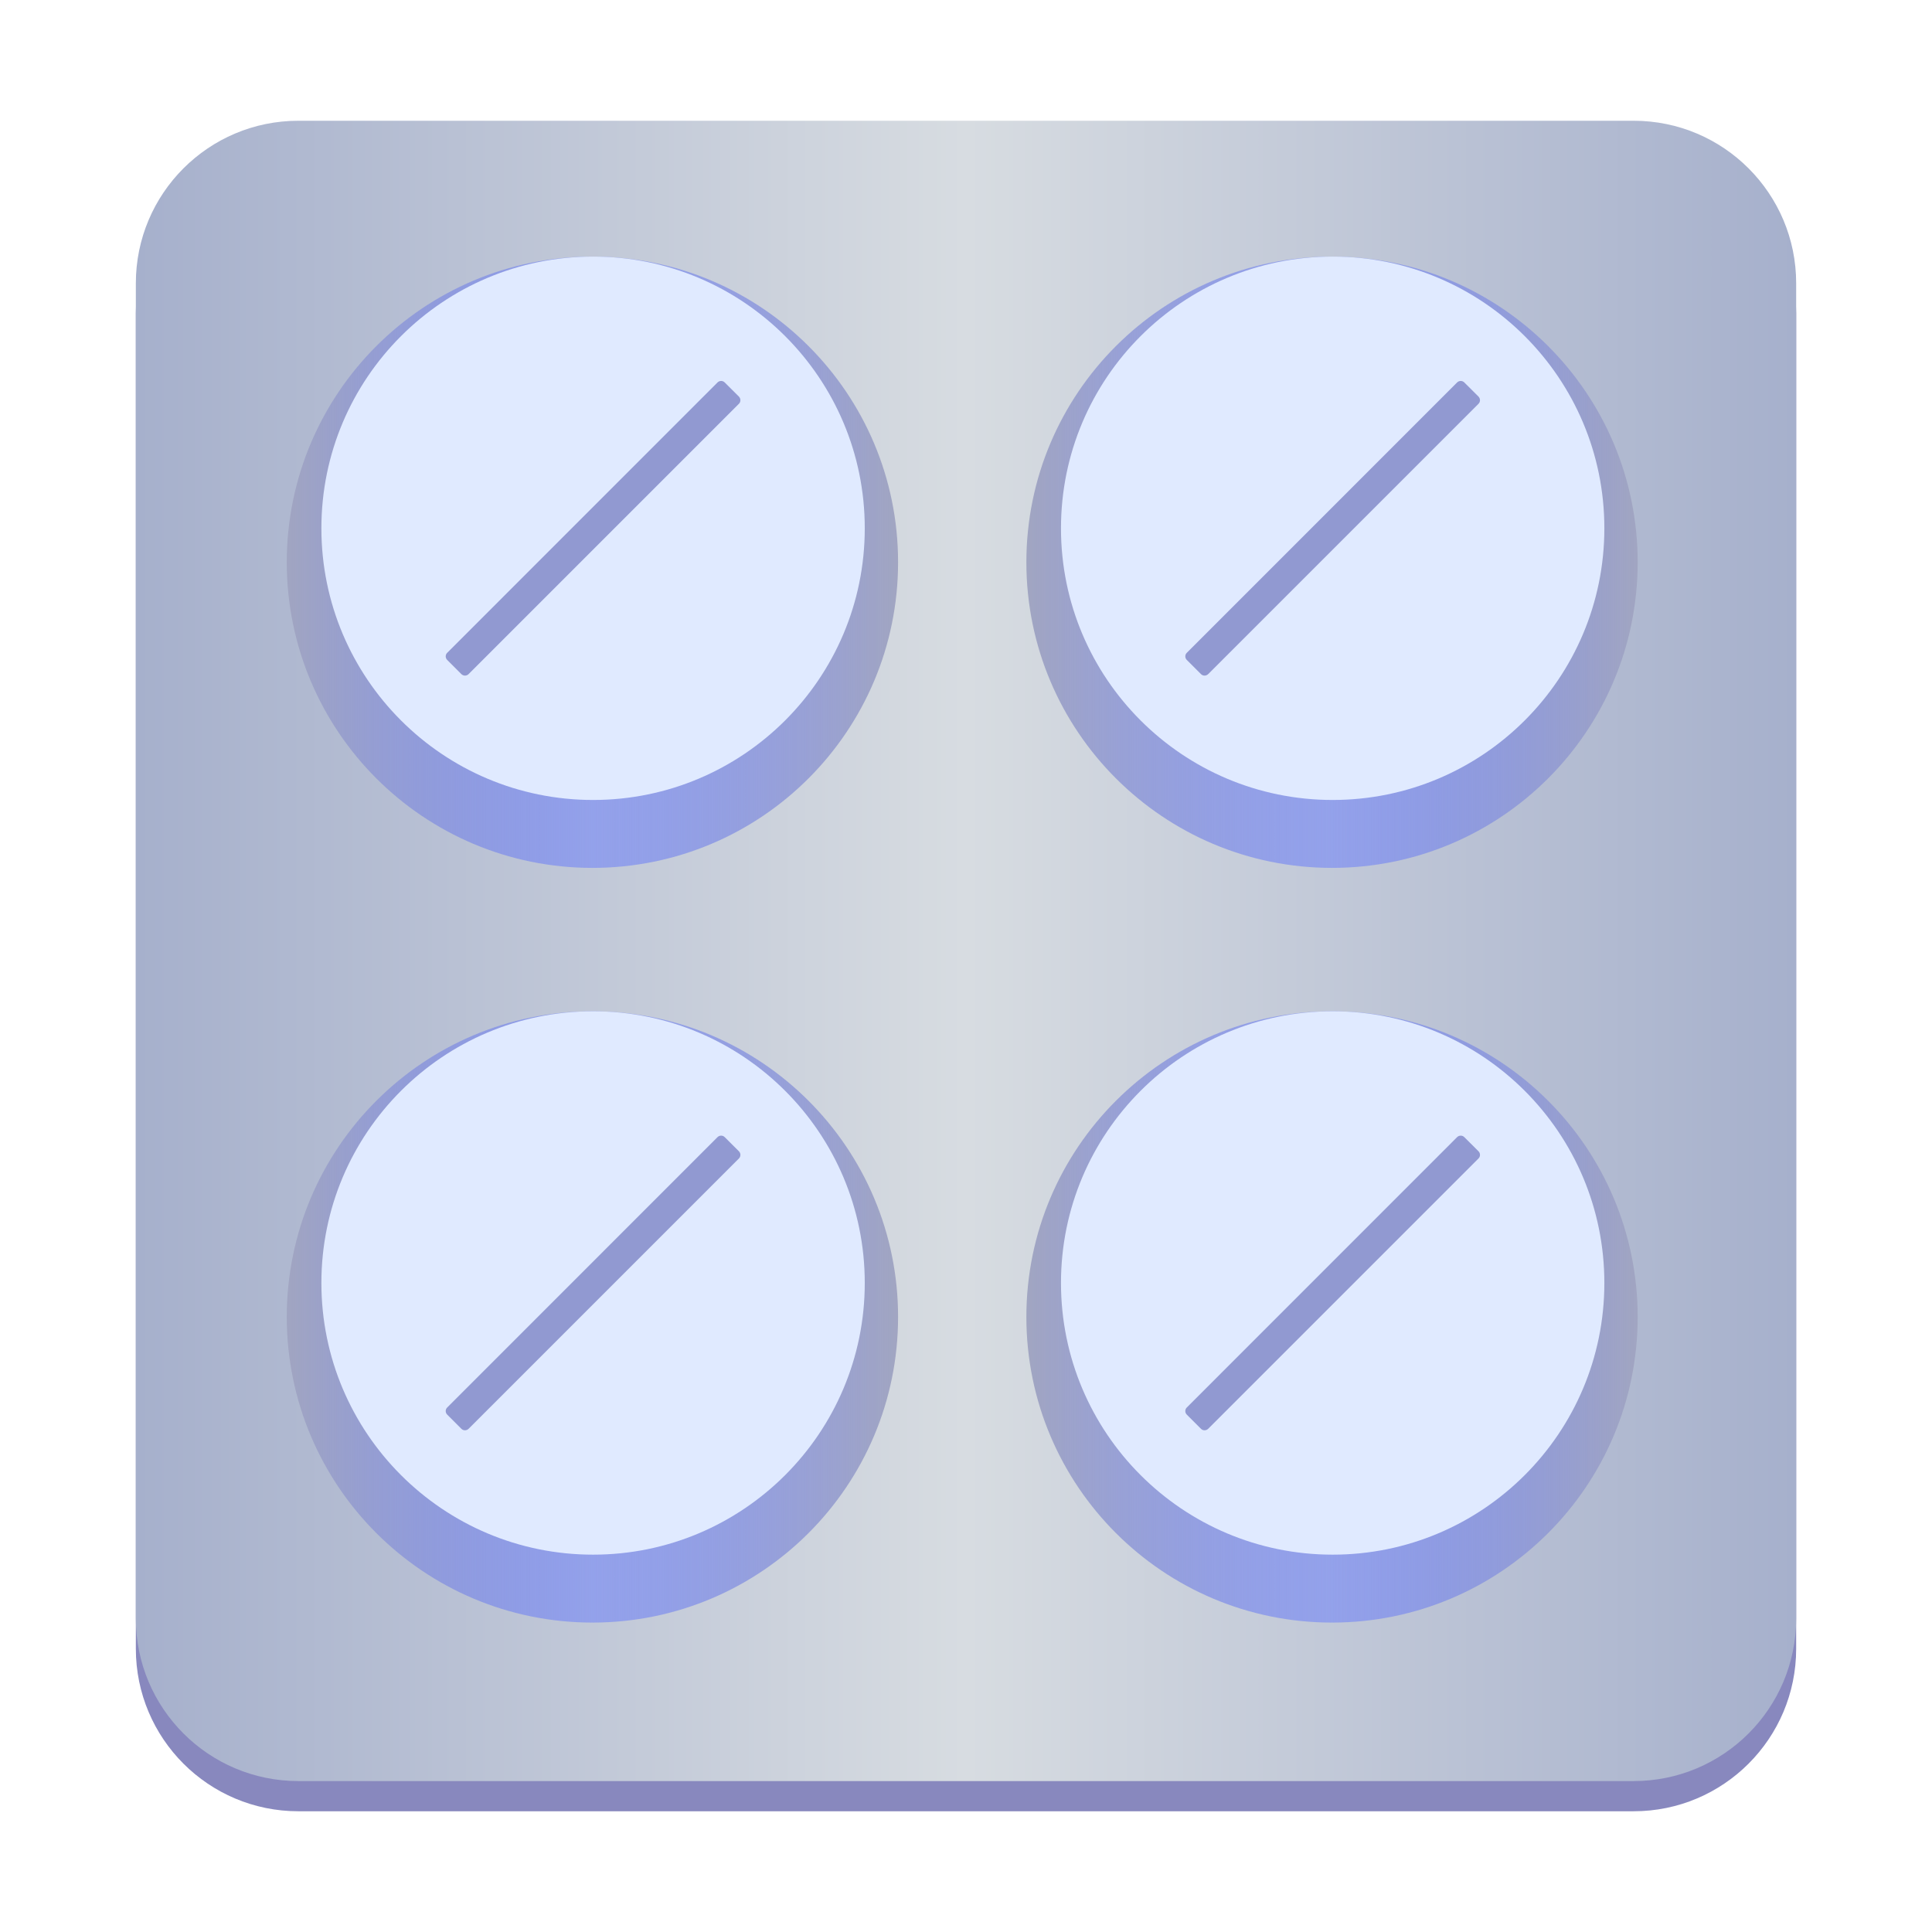
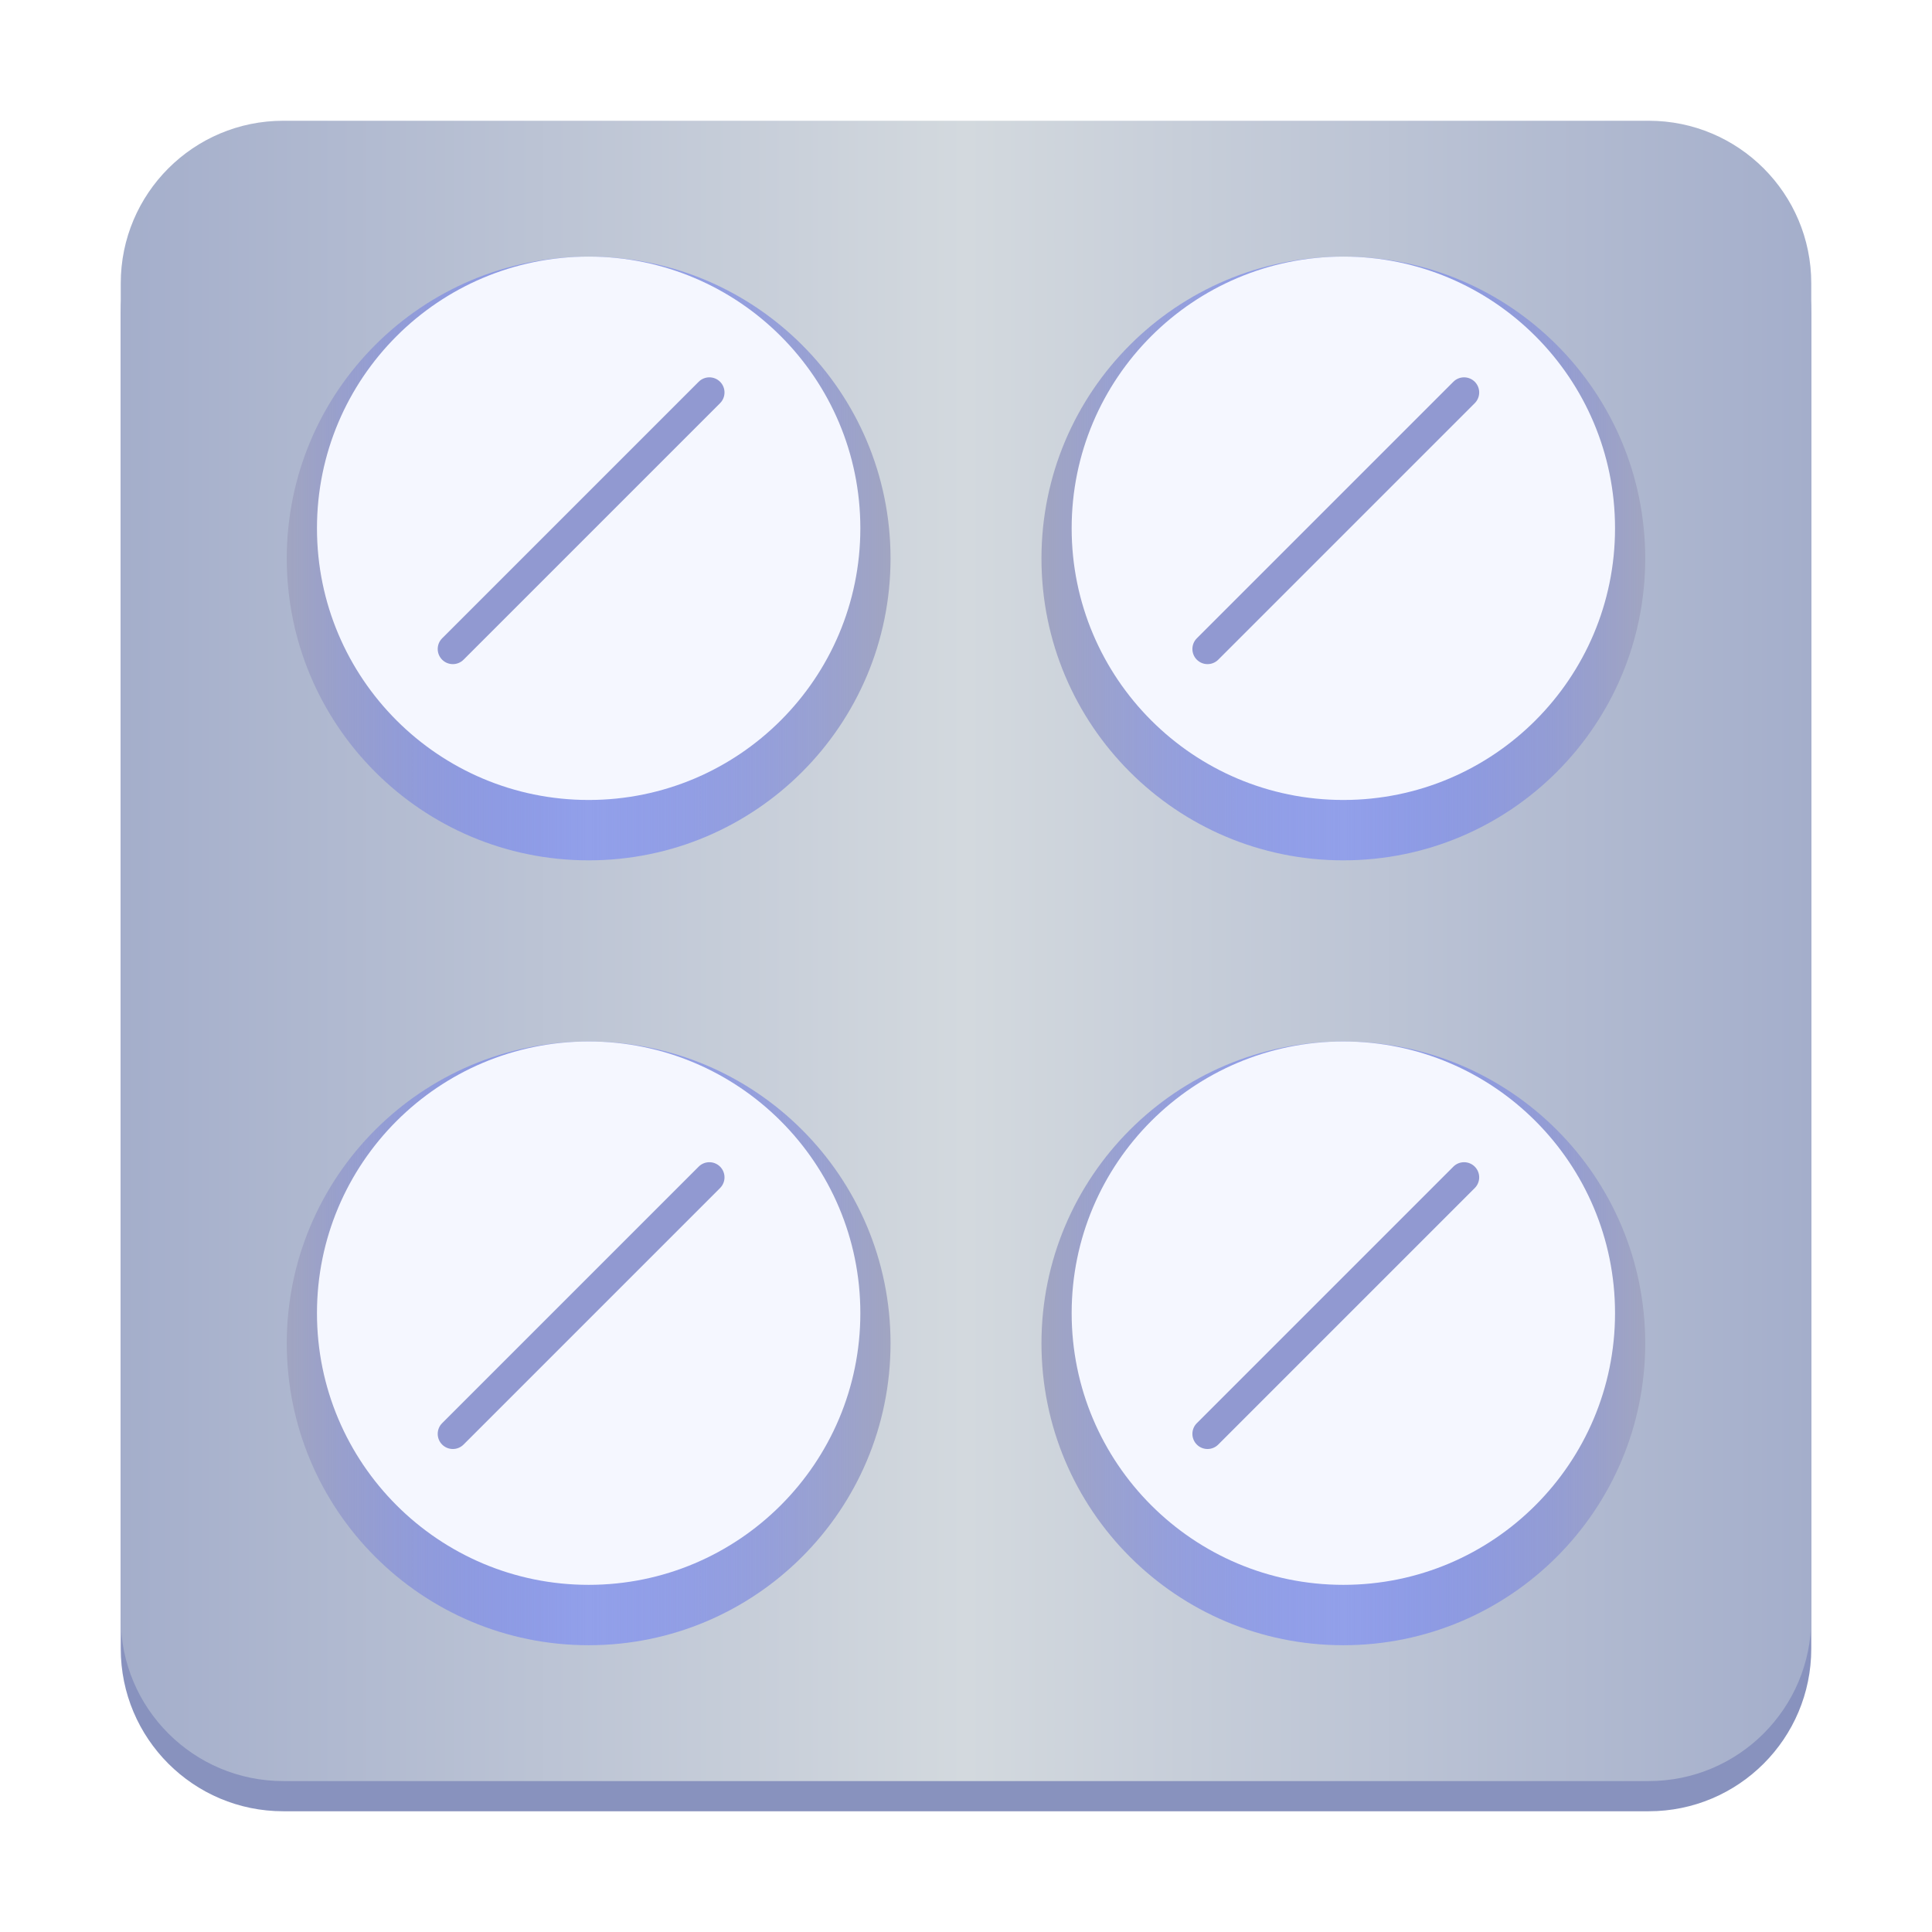
<svg xmlns="http://www.w3.org/2000/svg" xmlns:xlink="http://www.w3.org/1999/xlink" height="128px" viewBox="0 0 128 128" width="128px">
-   <linearGradient id="a" gradientUnits="userSpaceOnUse" x1="9" x2="119" y1="63" y2="63">
-     <stop offset="0" stop-color="#a6b0cc" />
-     <stop offset="0.5" stop-color="#d7dce1" />
-     <stop offset="1" stop-color="#a6b0cc" />
+   <linearGradient id="a" gradientTransform="matrix(1.166666 0 0 1.145833 -10.45306 -207.8011)" gradientUnits="userSpaceOnUse" x1="15.817" x2="111.817" y1="236.336" y2="236.336">
+     <stop offset="0" stop-color="#a4aecb" />
+     <stop offset="0.5" stop-color="#d3d9de" />
+     <stop offset="1" stop-color="#a4aecb" />
  </linearGradient>
  <linearGradient id="b" gradientUnits="userSpaceOnUse">
    <stop offset="0" stop-color="#a1a5c1" />
    <stop offset="0.5" stop-color="#6378ff" stop-opacity="0.486" />
    <stop offset="1" stop-color="#a1a5c1" />
  </linearGradient>
-   <linearGradient id="c" x1="19" x2="59.5" xlink:href="#b" y1="37.25" y2="37.25" />
-   <linearGradient id="d" x1="68" x2="108.5" xlink:href="#b" y1="37.25" y2="37.25" />
-   <linearGradient id="e" x1="19" x2="59.5" xlink:href="#b" y1="87.25" y2="87.25" />
-   <linearGradient id="f" x1="68" x2="108.5" xlink:href="#b" y1="87.25" y2="87.25" />
+   <linearGradient id="c" x1="19" x2="59" xlink:href="#b" y1="37" y2="37" />
+   <linearGradient id="d" x1="69" x2="109" xlink:href="#b" y1="37" y2="37" />
+   <linearGradient id="e" x1="19" x2="59" xlink:href="#b" y1="89" y2="89" />
+   <linearGradient id="f" x1="69" x2="109" xlink:href="#b" y1="89" y2="89" />
  <g fill-rule="evenodd">
-     <path d="m 19.77 10 h 88.461 c 5.949 0 10.77 4.82 10.77 10.77 v 88.461 c 0 5.949 -4.82 10.77 -10.77 10.77 h -88.461 c -5.949 0 -10.77 -4.82 -10.77 -10.77 v -88.461 c 0 -5.949 4.82 -10.77 10.77 -10.77 z m 0 0" fill="#8888be" />
-     <path d="m 19.77 8 h 88.461 c 5.949 0 10.77 4.82 10.77 10.77 v 88.461 c 0 5.949 -4.82 10.77 -10.77 10.77 h -88.461 c -5.949 0 -10.77 -4.82 -10.77 -10.77 v -88.461 c 0 -5.949 4.82 -10.77 10.77 -10.77 z m 0 0" fill="url(#a)" />
-     <path d="m 59.5 37.25 c 0 11.184 -9.066 20.25 -20.25 20.25 s -20.25 -9.066 -20.25 -20.25 s 9.066 -20.25 20.25 -20.25 s 20.25 9.066 20.25 20.25 z m 0 0" fill="url(#c)" />
-     <path d="m 108.5 37.25 c 0 11.184 -9.066 20.25 -20.25 20.25 s -20.25 -9.066 -20.25 -20.25 s 9.066 -20.25 20.25 -20.25 s 20.25 9.066 20.25 20.25 z m 0 0" fill="url(#d)" />
-     <path d="m 59.5 87.25 c 0 11.184 -9.066 20.25 -20.25 20.25 s -20.25 -9.066 -20.25 -20.25 s 9.066 -20.25 20.25 -20.25 s 20.25 9.066 20.25 20.25 z m 0 0" fill="url(#e)" />
-     <path d="m 108.5 87.25 c 0 11.184 -9.066 20.25 -20.25 20.25 s -20.25 -9.066 -20.25 -20.25 s 9.066 -20.25 20.25 -20.25 s 20.25 9.066 20.25 20.25 z m 0 0" fill="url(#f)" />
-     <g fill="#e0eaff">
-       <path d="m 106.293 85 c 0 9.941 -8.059 18 -18 18 c -9.941 0 -18 -8.059 -18 -18 s 8.059 -18 18 -18 c 9.941 0 18 8.059 18 18 z m 0 0" />
-       <path d="m 57.293 85 c 0 9.941 -8.059 18 -18 18 c -9.941 0 -18 -8.059 -18 -18 s 8.059 -18 18 -18 c 9.941 0 18 8.059 18 18 z m 0 0" />
-       <path d="m 106.293 35 c 0 9.941 -8.059 18 -18 18 c -9.941 0 -18 -8.059 -18 -18 s 8.059 -18 18 -18 c 9.941 0 18 8.059 18 18 z m 0 0" />
-       <path d="m 57.293 35 c 0 9.941 -8.059 18 -18 18 c -9.941 0 -18 -8.059 -18 -18 s 8.059 -18 18 -18 c 9.941 0 18 8.059 18 18 z m 0 0" />
+     <path d="m 18.77 10 h 90.461 c 5.949 0 10.77 4.82 10.77 10.77 v 88.461 c 0 5.949 -4.82 10.77 -10.77 10.77 h -90.461 c -5.949 0 -10.77 -4.82 -10.77 -10.77 v -88.461 c 0 -5.949 4.82 -10.77 10.77 -10.77 z m 0 0" fill="#8892be" />
+     <path d="m 18.77 8 h 90.461 c 5.949 0 10.77 4.82 10.77 10.77 v 88.461 c 0 5.949 -4.82 10.77 -10.77 10.77 h -90.461 c -5.949 0 -10.77 -4.82 -10.77 -10.77 v -88.461 c 0 -5.949 4.82 -10.77 10.77 -10.77 z m 0 0" fill="url(#a)" />
+     <path d="m 59 37 c 0 11.047 -8.953 20 -20 20 s -20 -8.953 -20 -20 s 8.953 -20 20 -20 s 20 8.953 20 20 z m 0 0" fill="url(#c)" />
+     <path d="m 57 35 c 0 9.941 -8.059 18 -18 18 s -18 -8.059 -18 -18 s 8.059 -18 18 -18 s 18 8.059 18 18 z m 0 0" fill="#f5f7ff" />
+     <path d="m 29.293 42.289 l 16.996 -16.996 c 0.391 -0.391 1.027 -0.391 1.418 0 s 0.391 1.027 0 1.418 l -16.996 16.996 c -0.391 0.391 -1.027 0.391 -1.418 0 s -0.391 -1.027 0 -1.418 z m 0 0" fill="#9199d1" />
+     <path d="m 109 37 c 0 11.047 -8.953 20 -20 20 s -20 -8.953 -20 -20 s 8.953 -20 20 -20 s 20 8.953 20 20 z m 0 0" fill="url(#d)" />
+     <path d="m 107 35 c 0 9.941 -8.059 18 -18 18 s -18 -8.059 -18 -18 s 8.059 -18 18 -18 s 18 8.059 18 18 z m 0 0" fill="#f5f7ff" />
+     <path d="m 79.293 42.289 l 16.996 -16.996 c 0.391 -0.391 1.027 -0.391 1.418 0 s 0.391 1.027 0 1.418 l -16.996 16.996 c -0.391 0.391 -1.027 0.391 -1.418 0 s -0.391 -1.027 0 -1.418 z m 0 0" fill="#9199d1" />
+     <path d="m 59 89 c 0 11.047 -8.953 20 -20 20 s -20 -8.953 -20 -20 s 8.953 -20 20 -20 s 20 8.953 20 20 z m 0 0" fill="url(#e)" />
+     <path d="m 57 87 c 0 9.941 -8.059 18 -18 18 s -18 -8.059 -18 -18 s 8.059 -18 18 -18 s 18 8.059 18 18 z m 0 0" fill="#f5f7ff" />
+     <path d="m 109 89 c 0 11.047 -8.953 20 -20 20 s -20 -8.953 -20 -20 s 8.953 -20 20 -20 s 20 8.953 20 20 z m 0 0" fill="url(#f)" />
+     <path d="m 107 87 c 0 9.941 -8.059 18 -18 18 s -18 -8.059 -18 -18 s 8.059 -18 18 -18 s 18 8.059 18 18 z m 0 0" fill="#f5f7ff" />
+     <g fill="#9199d1">
+       <path d="m 79.293 94.289 l 16.996 -16.996 c 0.391 -0.391 1.027 -0.391 1.418 0 s 0.391 1.027 0 1.418 l -16.996 16.996 c -0.391 0.391 -1.027 0.391 -1.418 0 s -0.391 -1.027 0 -1.418 z m 0 0" />
+       <path d="m 29.293 94.289 l 16.996 -16.996 c 0.391 -0.391 1.027 -0.391 1.418 0 s 0.391 1.027 0 1.418 l -16.996 16.996 c -0.391 0.391 -1.027 0.391 -1.418 0 s -0.391 -1.027 0 -1.418 z m 0 0" />
    </g>
-     <path d="m 78.629 43.25 l 17.91 -17.914 c 0.133 -0.129 0.344 -0.129 0.473 0 l 0.945 0.941 c 0.129 0.133 0.129 0.344 0 0.473 l -17.914 17.914 c -0.133 0.129 -0.344 0.129 -0.473 0 l -0.941 -0.941 c -0.133 -0.133 -0.133 -0.344 0 -0.473 z m 0 0" fill="#9199d1" />
-     <path d="m 29.629 93.25 l 17.91 -17.914 c 0.133 -0.129 0.344 -0.129 0.473 0 l 0.945 0.941 c 0.129 0.133 0.129 0.344 0 0.473 l -17.914 17.914 c -0.133 0.129 -0.344 0.129 -0.473 0 l -0.941 -0.941 c -0.133 -0.133 -0.133 -0.344 0 -0.473 z m 0 0" fill="#9199d1" />
-     <path d="m 78.629 93.25 l 17.91 -17.914 c 0.133 -0.129 0.344 -0.129 0.473 0 l 0.945 0.941 c 0.129 0.133 0.129 0.344 0 0.473 l -17.914 17.914 c -0.133 0.129 -0.344 0.129 -0.473 0 l -0.941 -0.941 c -0.133 -0.133 -0.133 -0.344 0 -0.473 z m 0 0" fill="#9199d1" />
-     <path d="m 29.629 43.25 l 17.91 -17.914 c 0.133 -0.129 0.344 -0.129 0.473 0 l 0.945 0.941 c 0.129 0.133 0.129 0.344 0 0.473 l -17.914 17.914 c -0.133 0.129 -0.344 0.129 -0.473 0 l -0.941 -0.941 c -0.133 -0.133 -0.133 -0.344 0 -0.473 z m 0 0" fill="#9199d1" />
  </g>
</svg>
